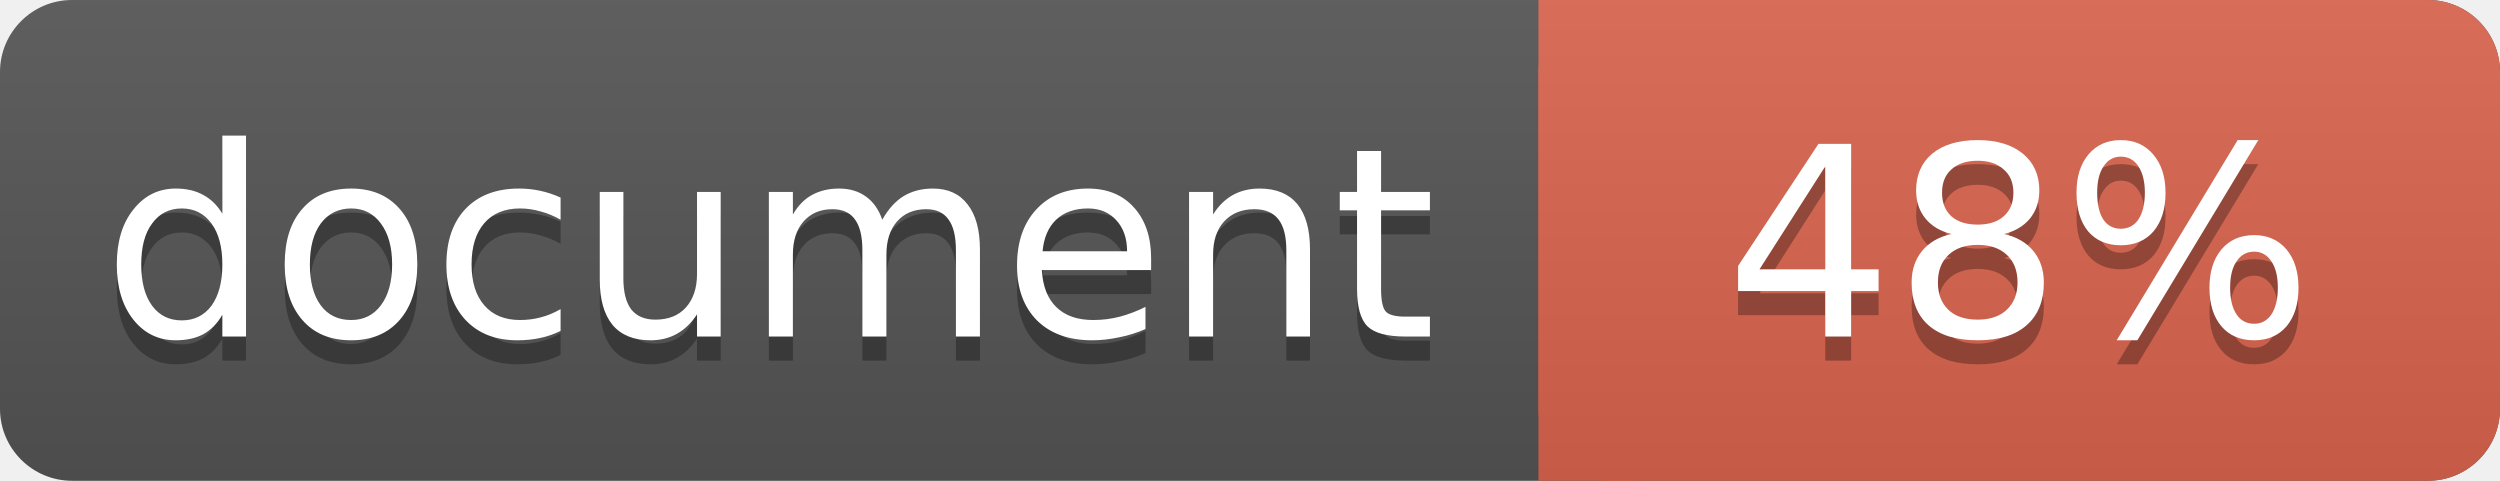
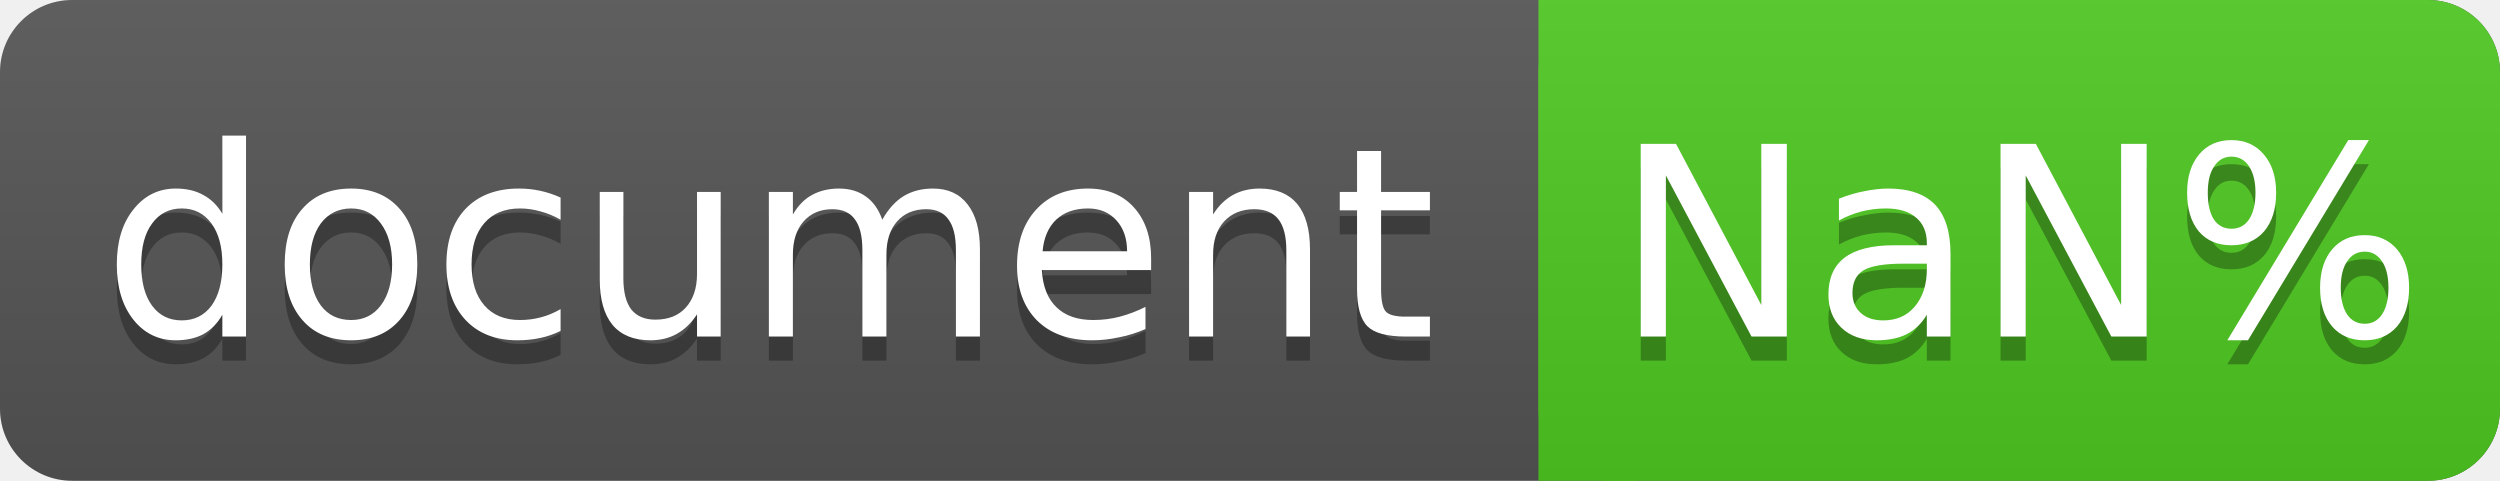
<svg xmlns="http://www.w3.org/2000/svg" width="104" height="20">
  <linearGradient id="a" x2="0" y2="100%">
    <stop offset="0" stop-color="#bbb" stop-opacity=".1" />
    <stop offset="1" stop-opacity=".1" />
  </linearGradient>
  <rect rx="3" width="104" height="20" fill="#555" />
-   <rect rx="3" x="64" width="40" height="20" fill="#db654f" />
-   <path fill="#db654f" d="M64 0h4v20h-4z" />
+   <rect rx="3" x="64" width="40" height="20" fill="#4fc921" />
+   <path fill="#4fc921" d="M64 0h4v20h-4z" />
  <rect rx="3" width="104" height="20" fill="url(#a)" />
  <g fill="#fff" text-anchor="middle" font-family="DejaVu Sans,Verdana,Geneva,sans-serif" font-size="11">
    <text x="32" y="15" fill="#010101" fill-opacity=".3">document</text>
    <text x="32" y="14">document</text>
-     <text x="84" y="15" fill="#010101" fill-opacity=".3">48%</text>
-     <text x="84" y="14">48%</text>
+     <text x="84" y="15" fill="#010101" fill-opacity=".3">NaN%</text>
+     <text x="84" y="14">NaN%</text>
  </g>
</svg>
